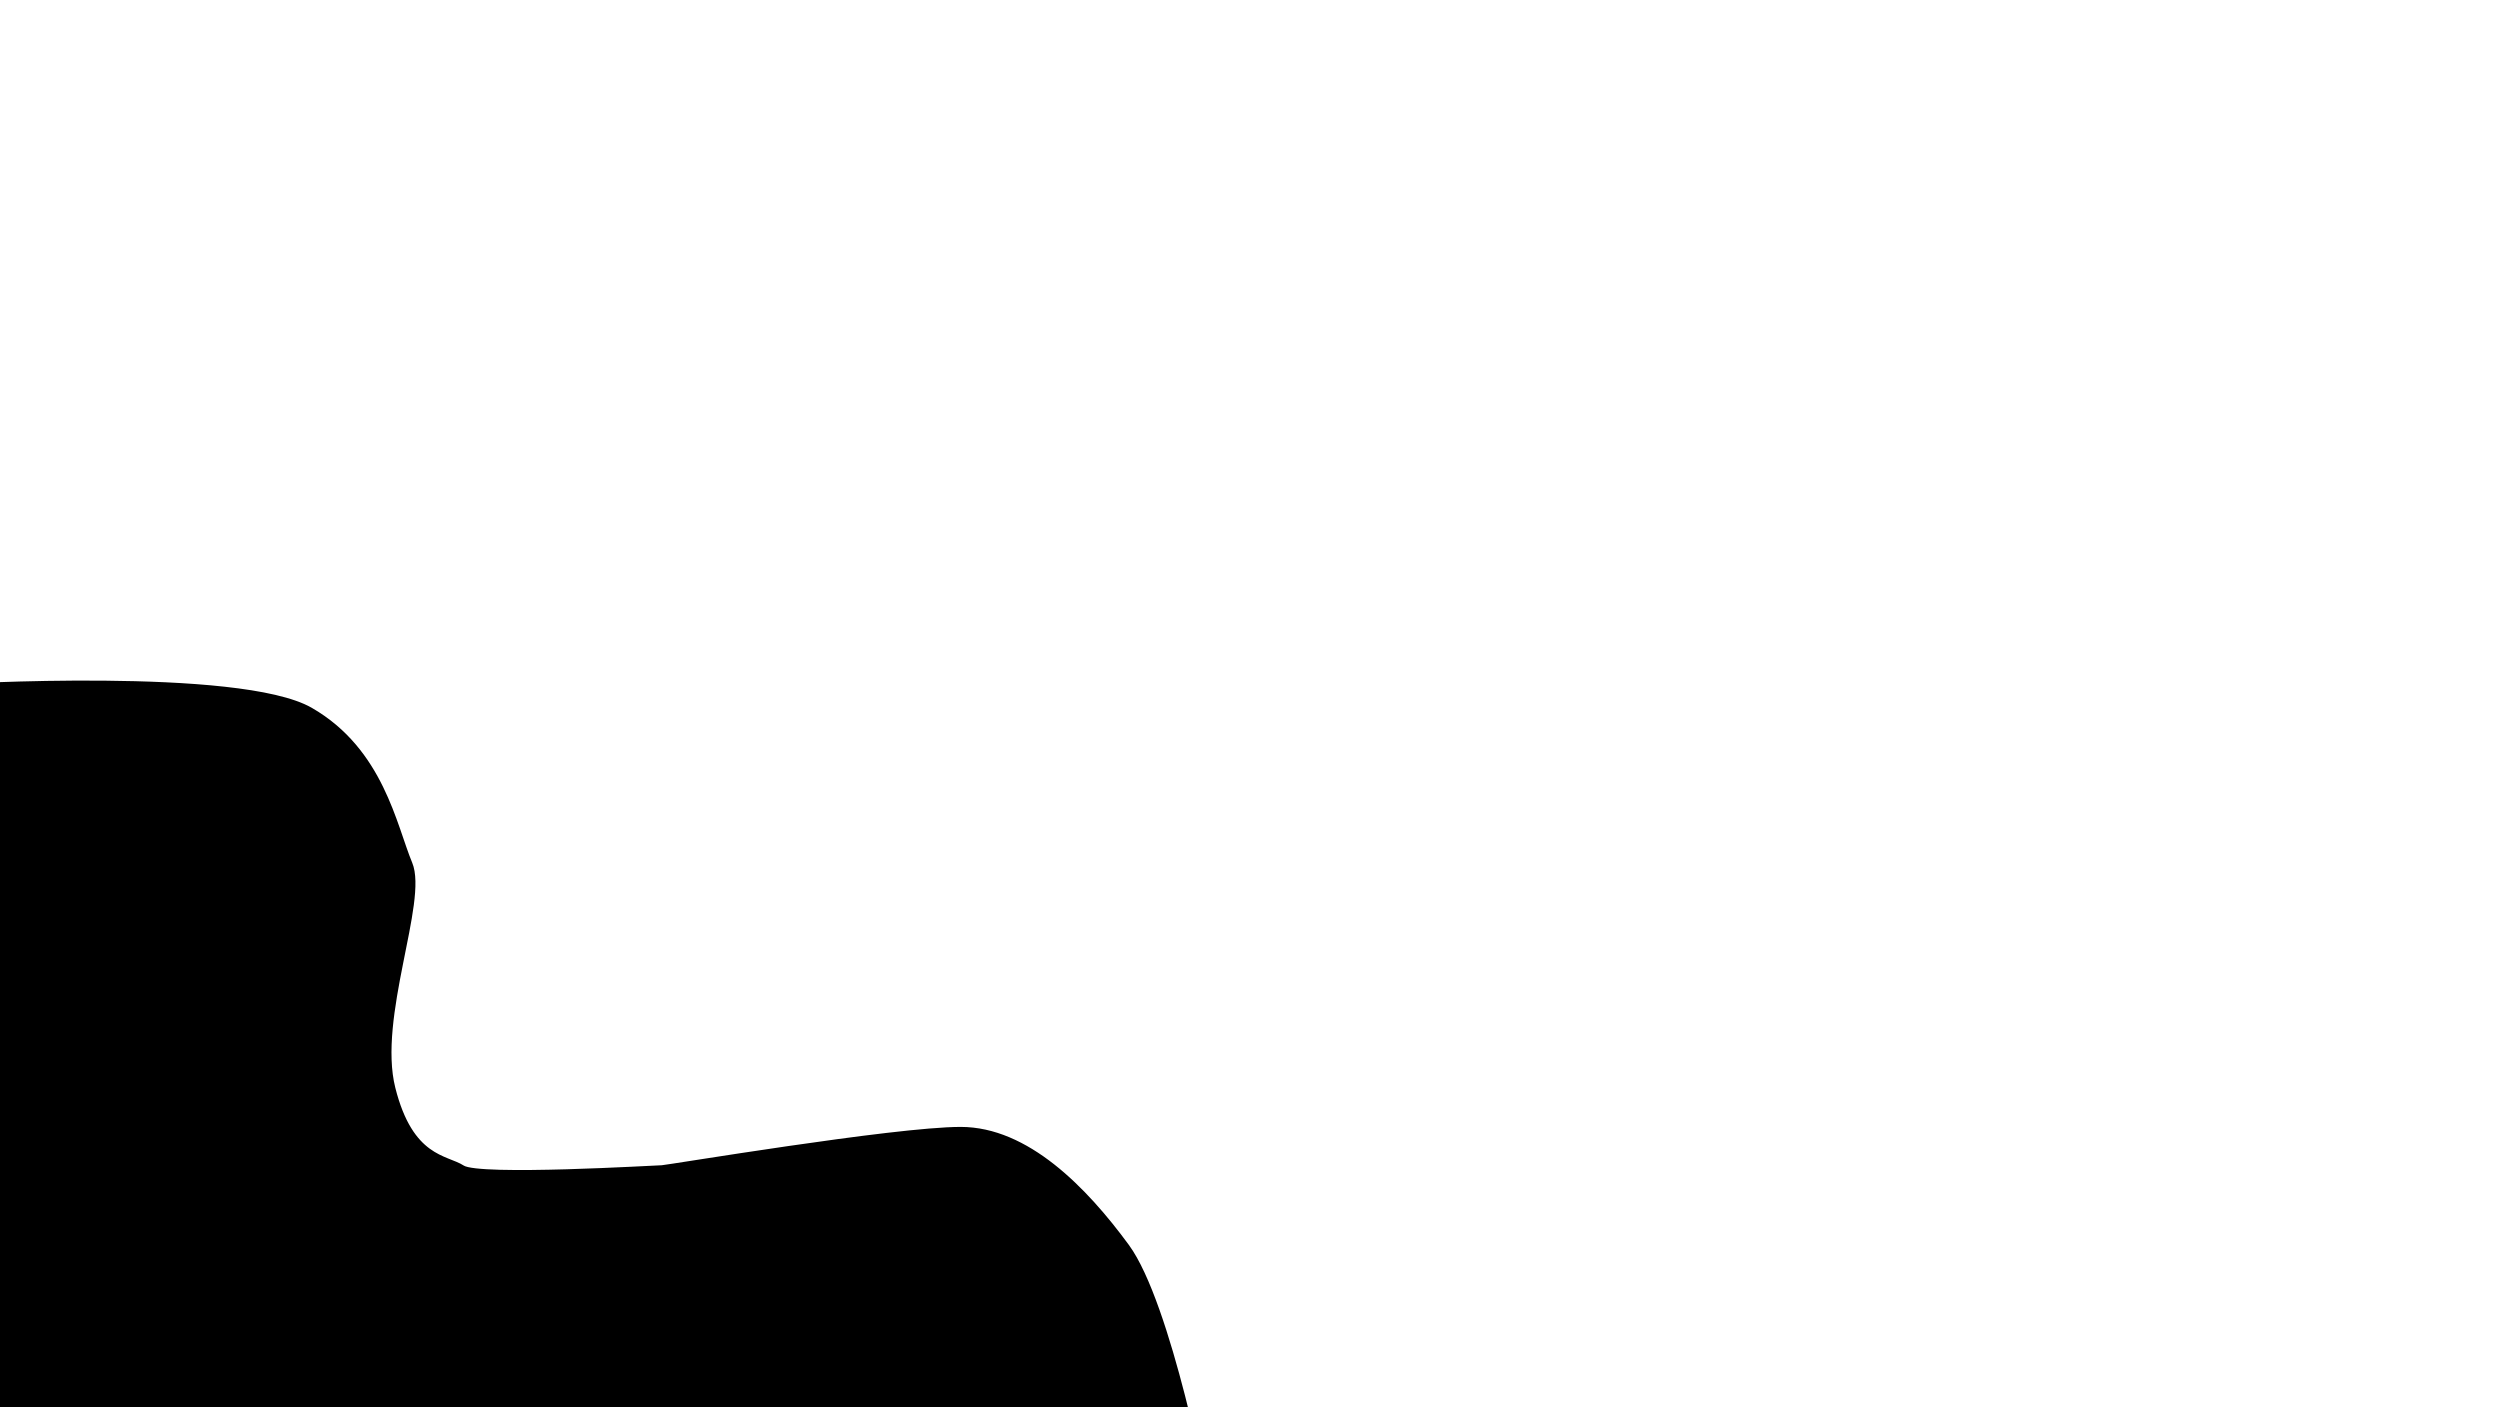
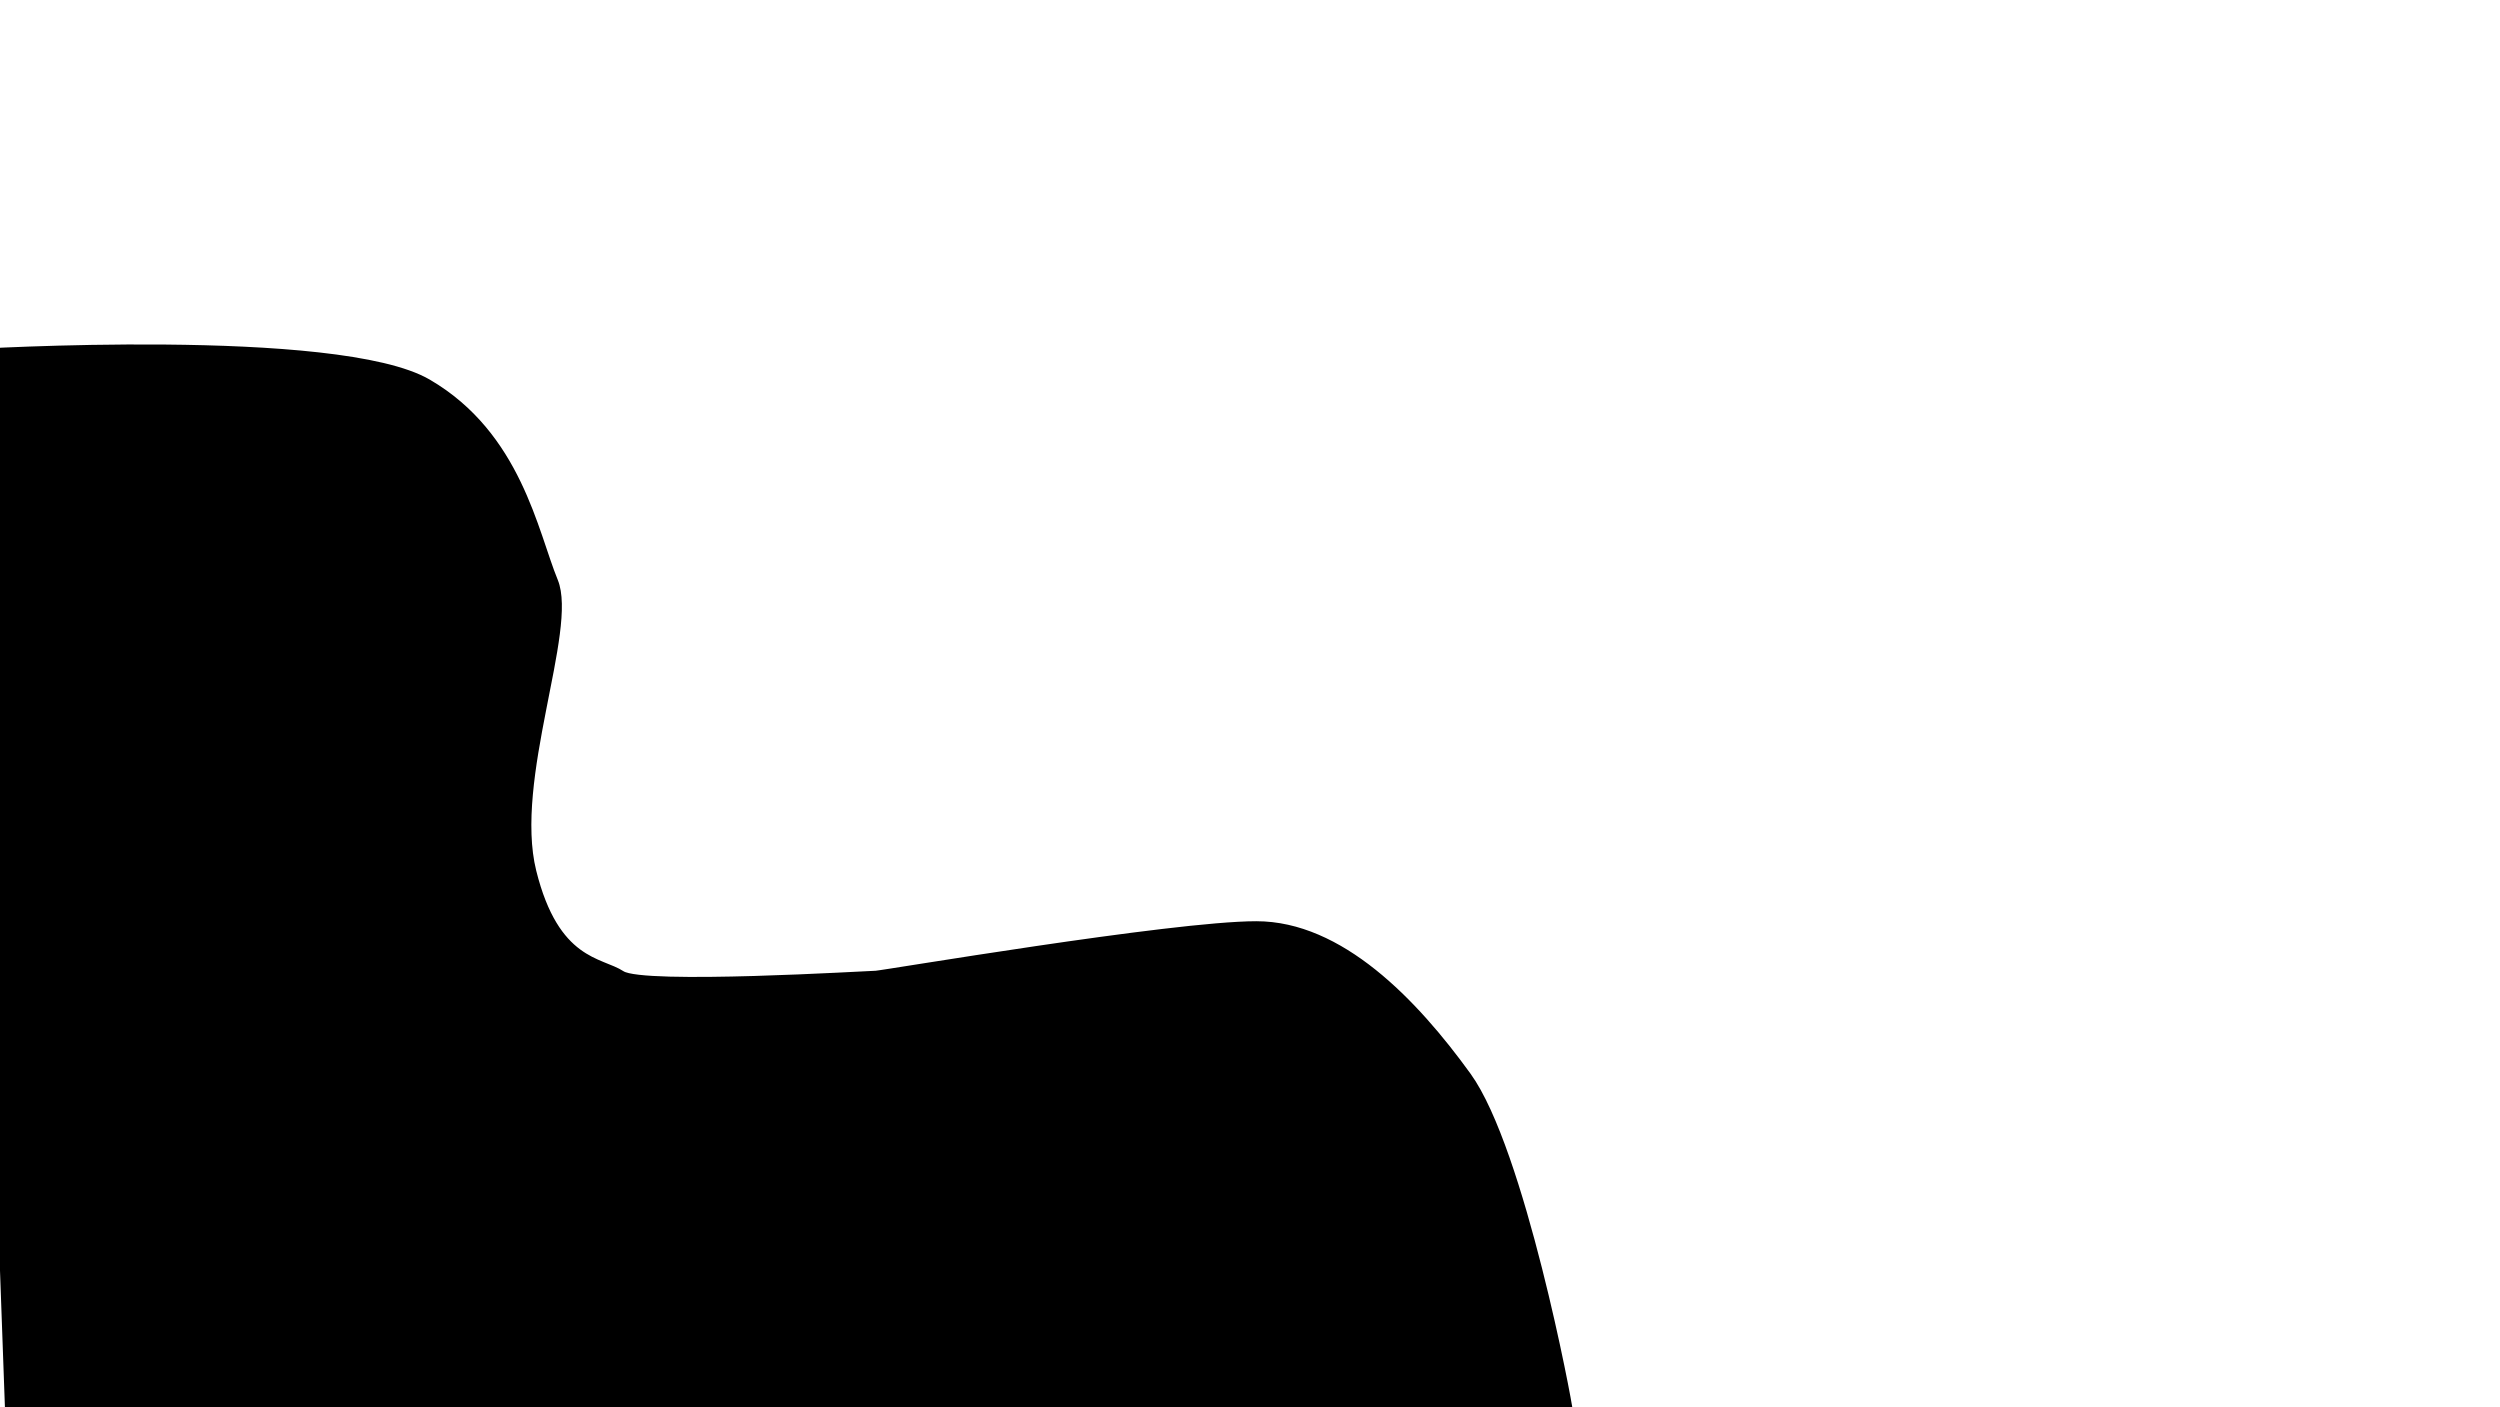
- <svg xmlns="http://www.w3.org/2000/svg" id="e3dgTxiFjn11" viewBox="0 0 1920 1080" shape-rendering="geometricPrecision" text-rendering="geometricPrecision">
-   <path d="M-149.844,586.747c0,0,210.259-13.331,261.648,17.709s60.884,88.708,72.32,117.52-25.407,117.517-12.385,171.847s38.686,52.509,50.776,60.748s141.59,0,145.075,0s169.663-29.315,217.612-29.315s90.254,45.549,120.896,89.463s58.03,194.784,58.03,198.269q0,3.485-892.21,0l-21.761-626.239Z" transform="matrix(1.054918 0 0 1.004178 120.4487-61.72479)" stroke="#000" stroke-width="3.84" />
+ <svg xmlns="http://www.w3.org/2000/svg" id="ezYnsMq9jPa1" viewBox="0 0 1920 1080" shape-rendering="geometricPrecision" text-rendering="geometricPrecision">
+   <path d="M-149.844,586.747c0,0,210.259-13.331,261.648,17.709s60.884,88.708,72.32,117.52-25.407,117.517-12.385,171.847s38.686,52.509,50.776,60.748s141.59,0,145.075,0s169.663-29.315,217.612-29.315s90.254,45.549,120.896,89.463s58.03,194.784,58.03,198.269q0,3.485-892.21,0l-21.761-626.239Z" transform="matrix(1.343644 0 0 1.297652 178.5467-490.6675)" stroke="#000" stroke-width="3.84" />
  <path d="" fill="none" stroke="#3f5787" stroke-width="3.84" />
</svg>
